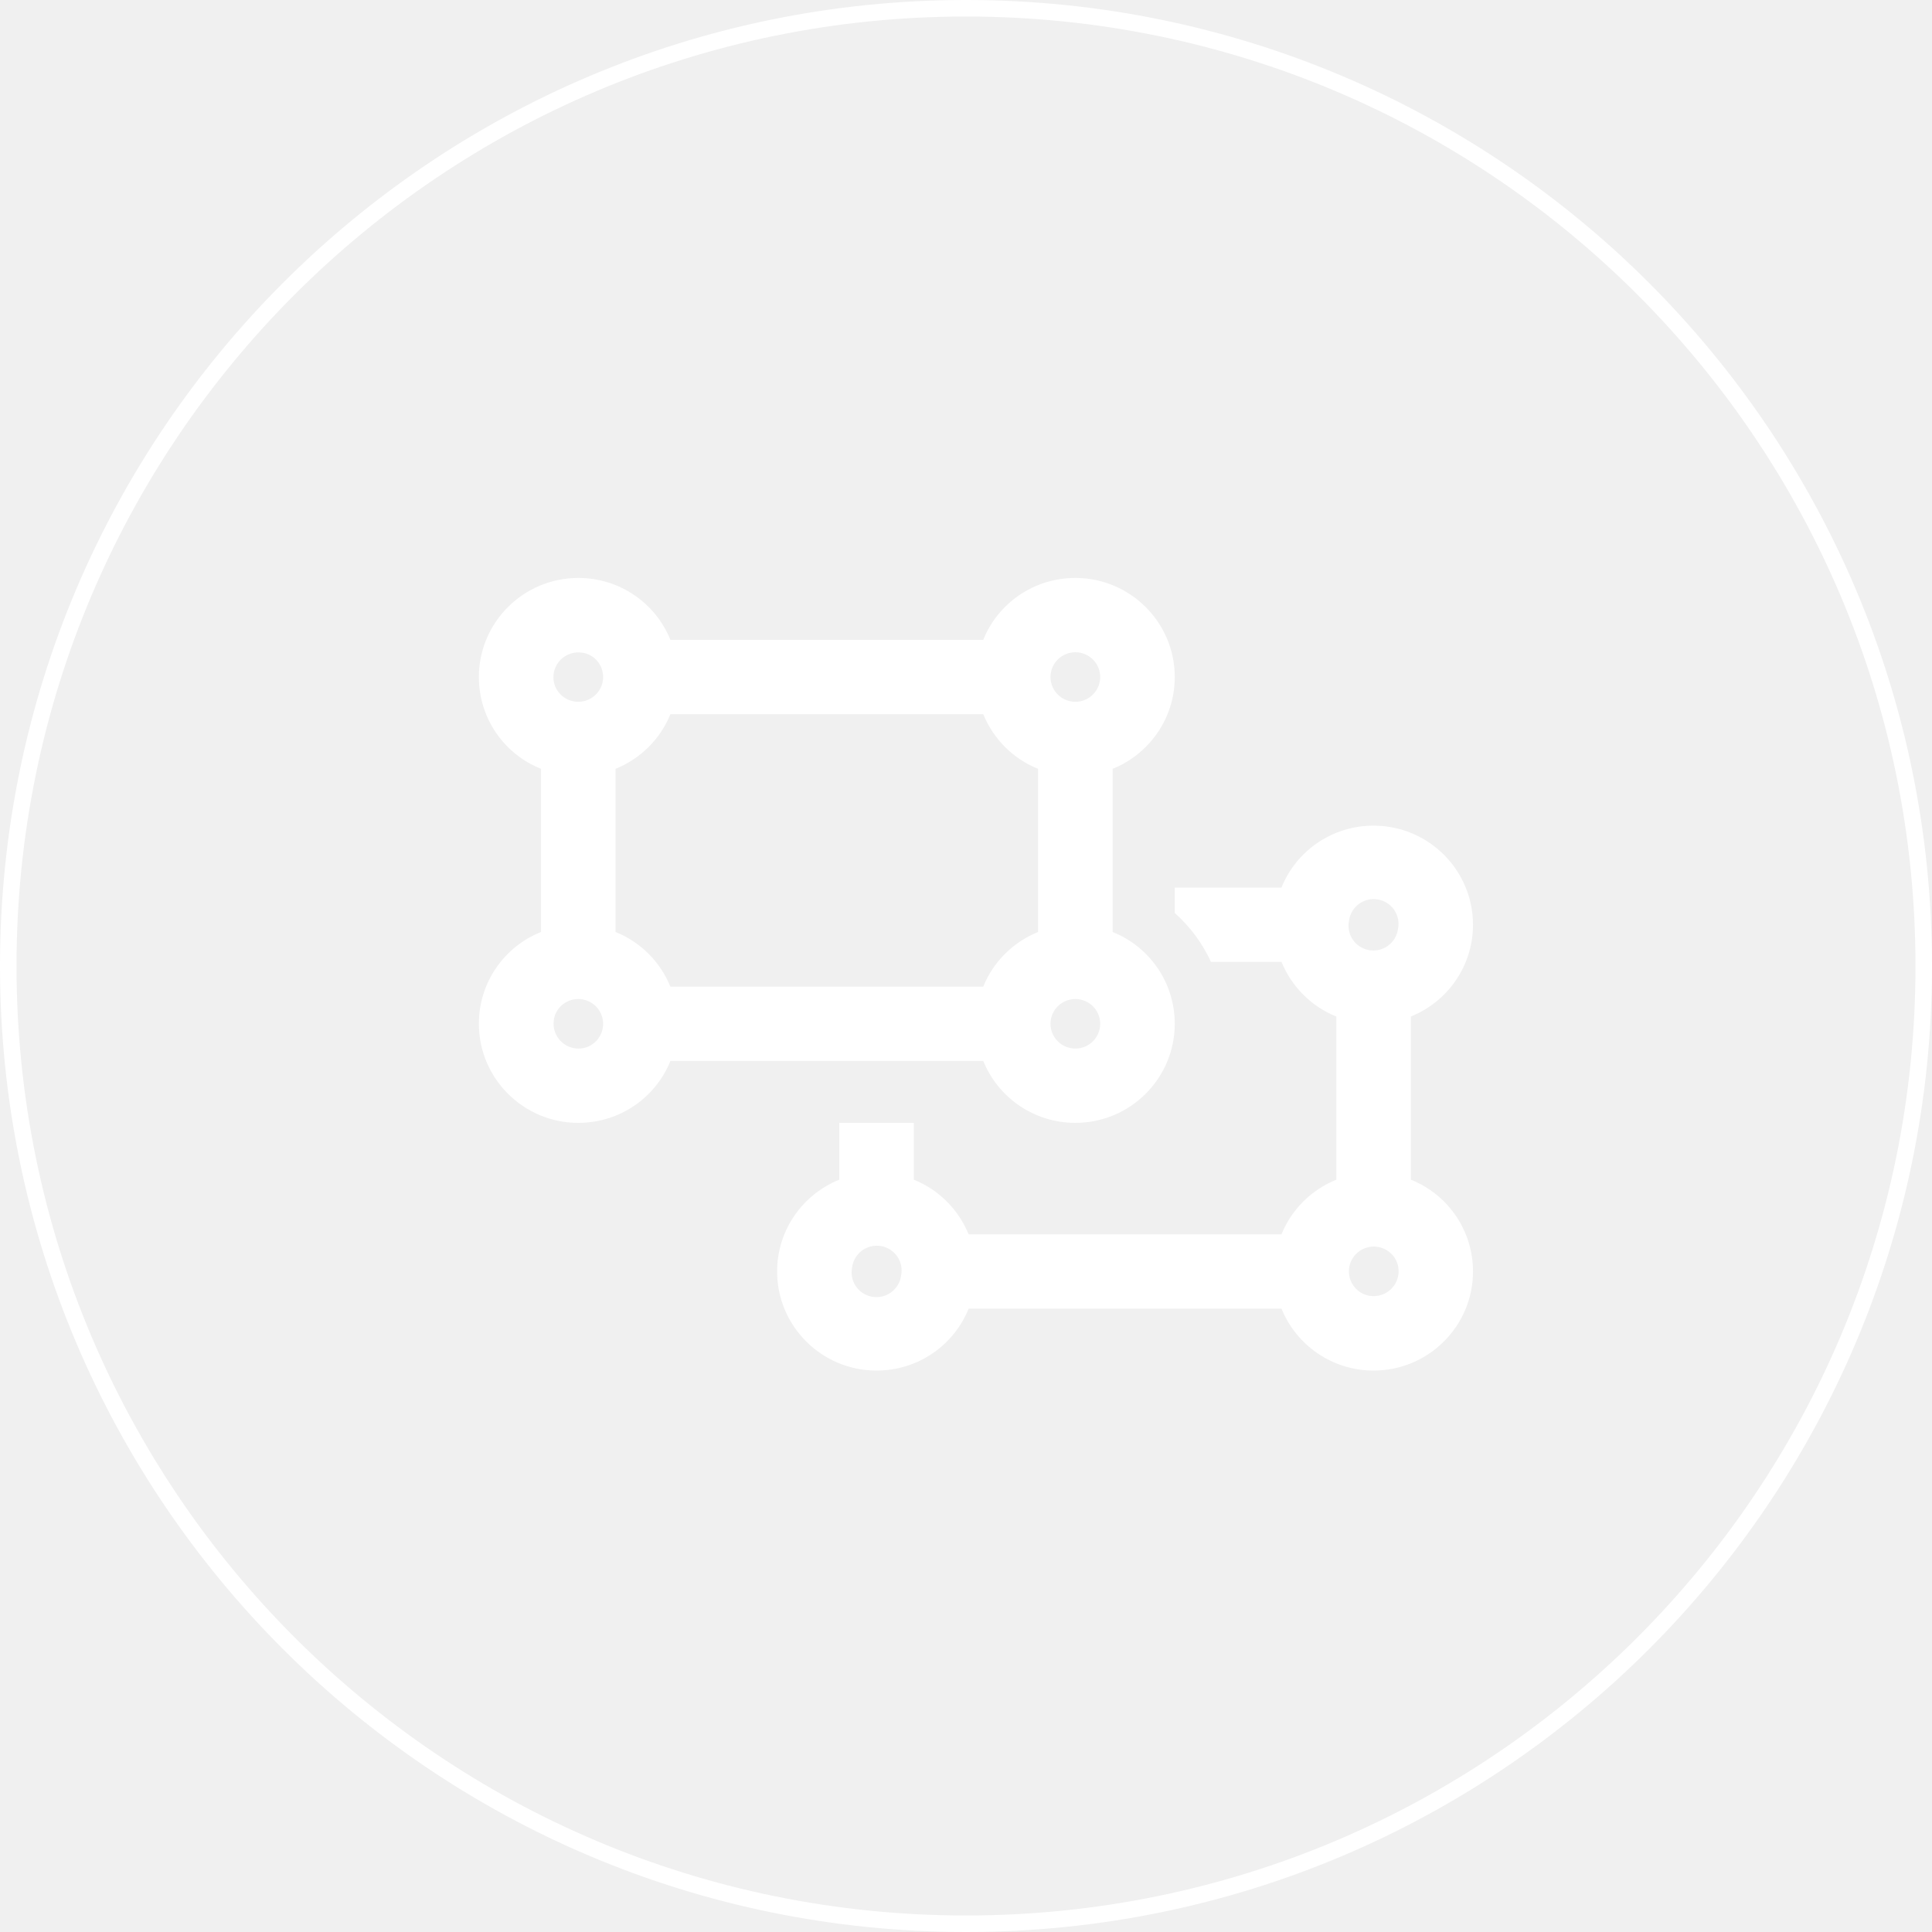
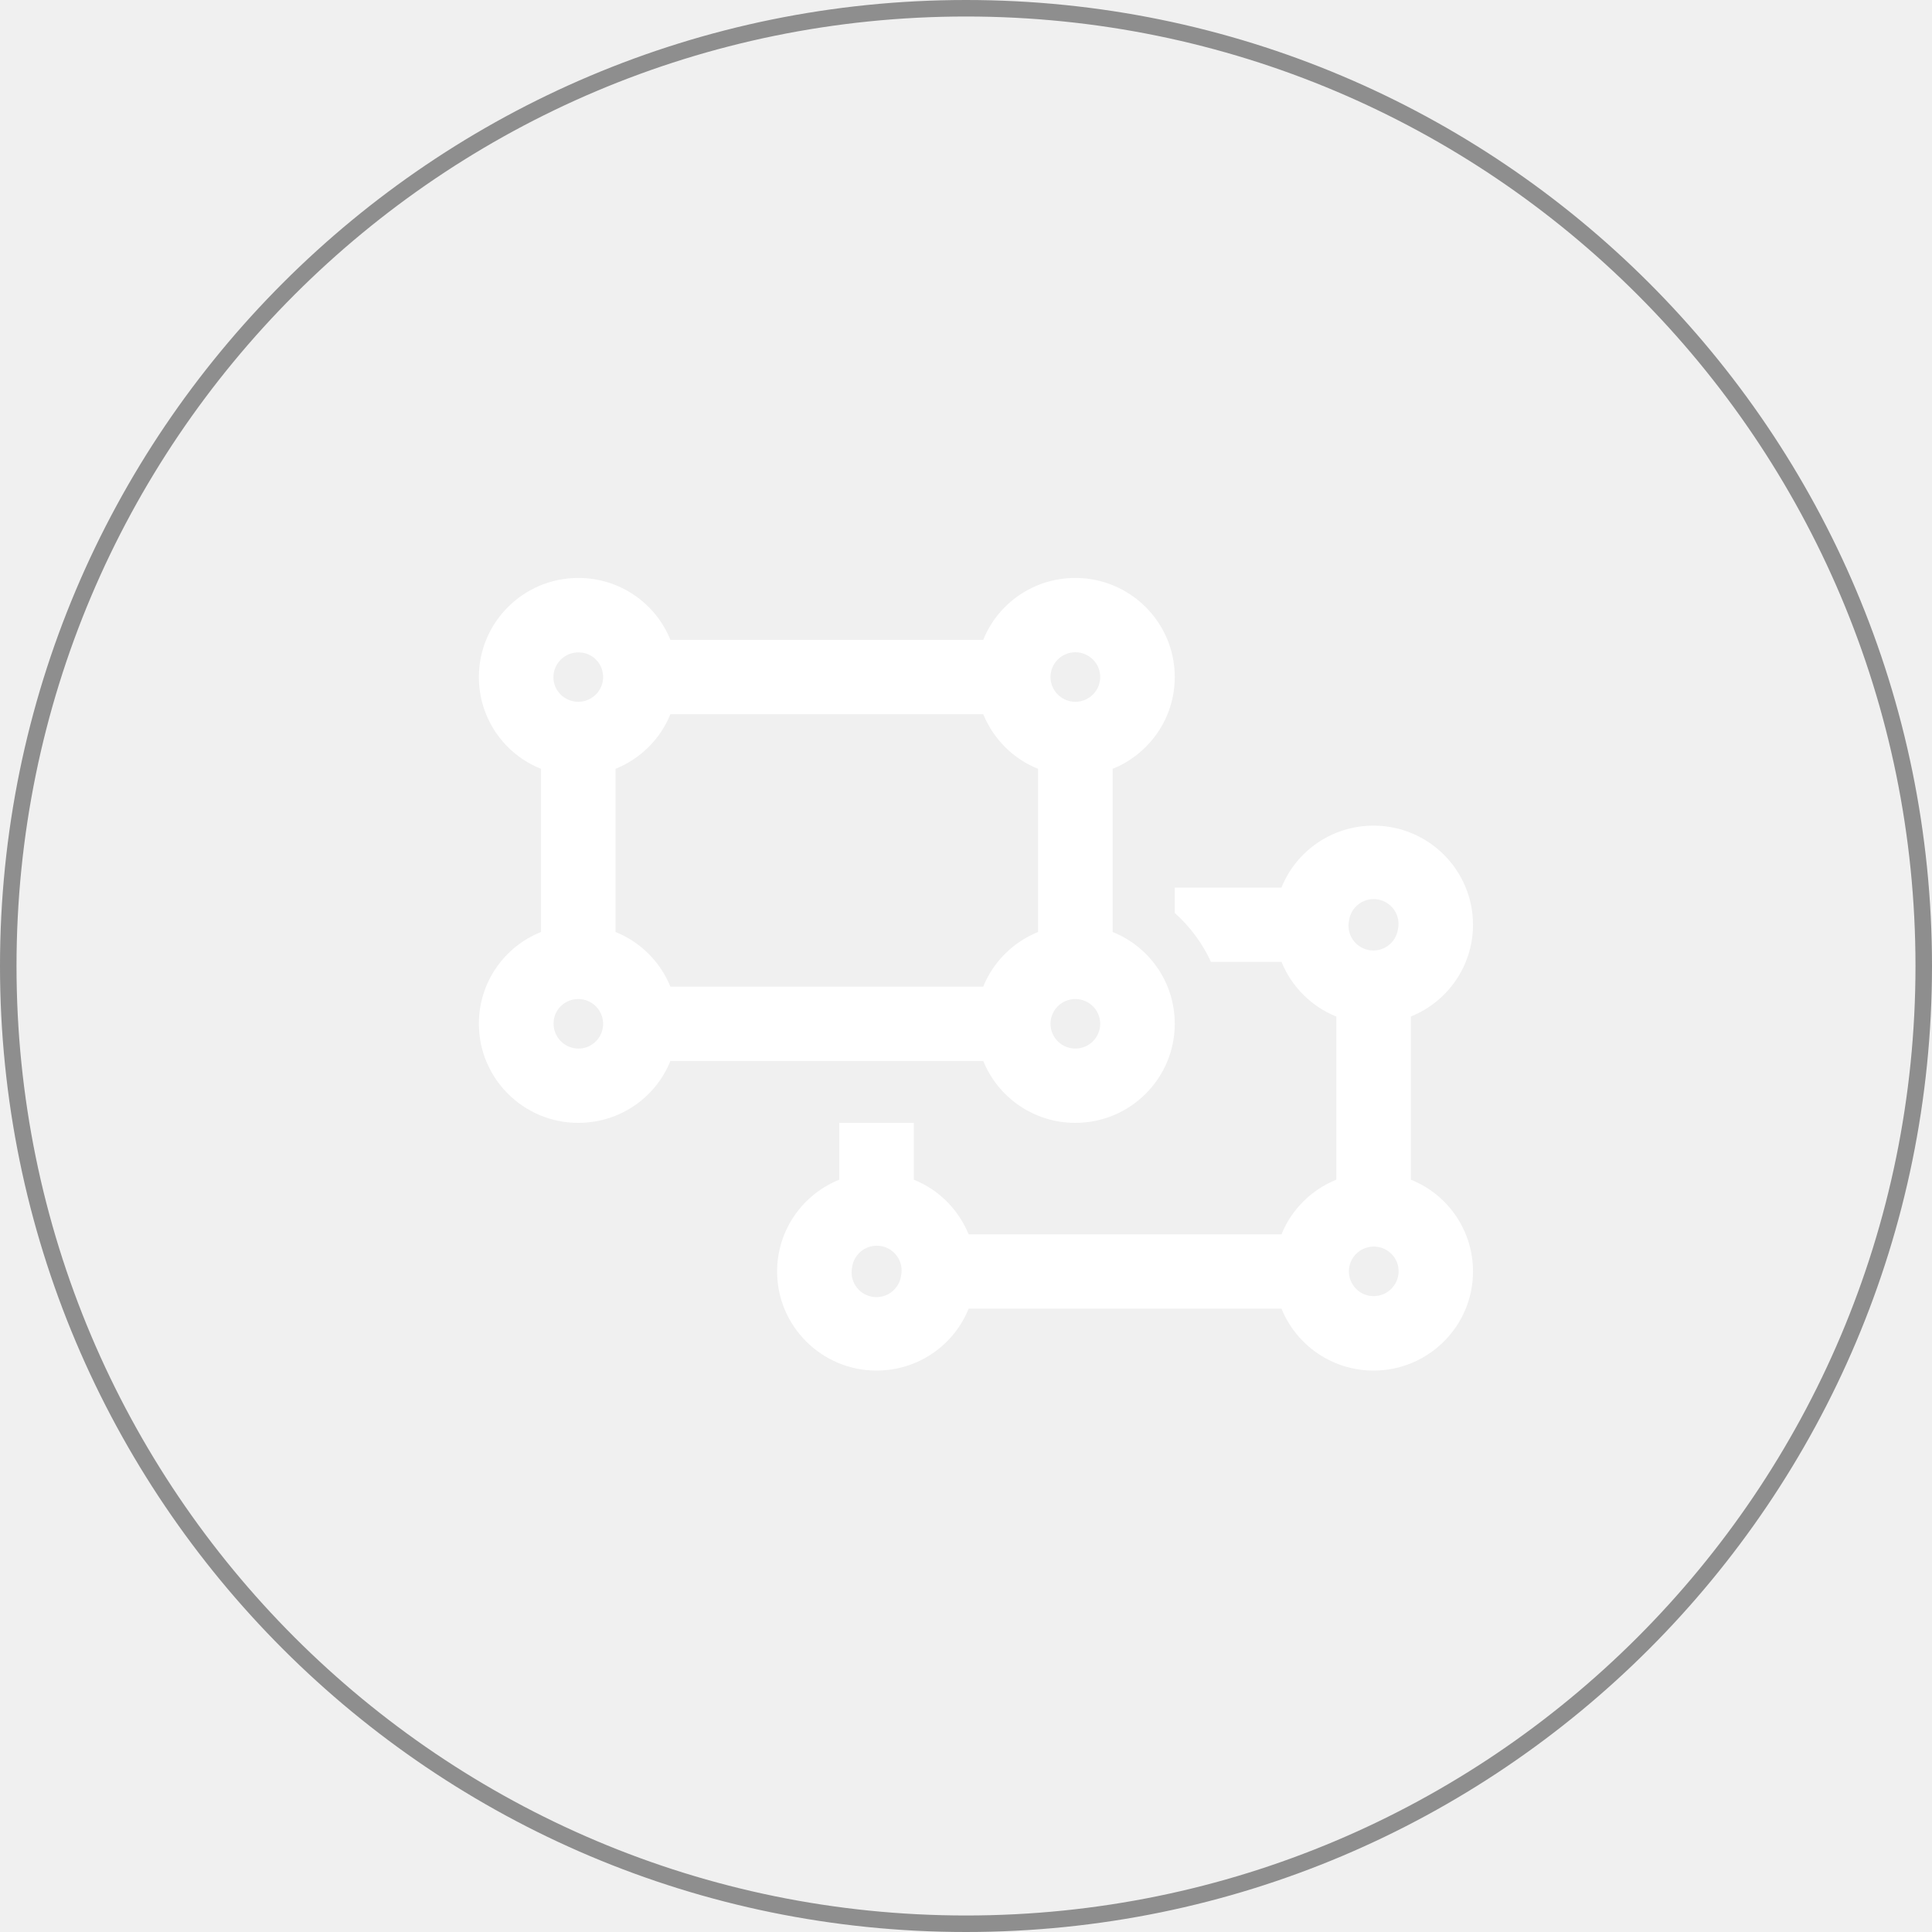
<svg xmlns="http://www.w3.org/2000/svg" width="117" height="117" viewBox="0 0 117 117" fill="none">
-   <circle cx="58.5" cy="58.5" r="58" stroke="white" />
-   <g clip-path="url(#clip0_1320_30845)">
+   <circle cx="58.5" cy="58.5" r="58" stroke="#8E8E8E" />
+   <g clip-path="url(#clip0_1695_31722)">
    <path d="M33.534 41.263C33.525 41.188 33.515 41.103 33.515 41.028C33.515 41.019 33.515 41.019 33.515 41.009C33.515 40.184 34.193 39.509 35.02 39.509C35.105 39.509 35.199 39.519 35.284 39.528C35.989 39.641 36.525 40.259 36.525 41C36.525 41.825 35.848 42.5 35.02 42.5C34.277 42.5 33.656 41.966 33.534 41.263ZM29 41C29 43.522 30.552 45.678 32.763 46.559V56.441C30.552 57.322 29 59.478 29 62C29 65.309 31.7 68 35.02 68C37.551 68 39.714 66.453 40.599 64.25H59.544C60.438 66.453 62.601 68 65.122 68C68.443 68 71.142 65.309 71.142 62C71.142 59.478 69.59 57.322 67.38 56.441V46.559C69.59 45.669 71.142 43.513 71.142 41C71.142 37.691 68.443 35 65.122 35C62.592 35 60.428 36.547 59.544 38.75H40.599C39.714 36.547 37.551 35 35.02 35C31.7 35 29 37.691 29 41ZM63.617 41C63.617 40.602 63.776 40.221 64.058 39.939C64.34 39.658 64.723 39.5 65.122 39.5C65.521 39.5 65.904 39.658 66.186 39.939C66.469 40.221 66.627 40.602 66.627 41C66.627 41.398 66.469 41.779 66.186 42.061C65.904 42.342 65.521 42.5 65.122 42.5C64.723 42.5 64.34 42.342 64.058 42.061C63.776 41.779 63.617 41.398 63.617 41ZM59.544 43.25C60.155 44.75 61.359 45.959 62.864 46.559V56.441C61.359 57.05 60.146 58.25 59.544 59.75H40.599C39.987 58.25 38.783 57.041 37.278 56.441V46.559C38.783 45.95 39.996 44.75 40.599 43.25H59.544ZM65.122 60.5C65.521 60.5 65.904 60.658 66.186 60.939C66.469 61.221 66.627 61.602 66.627 62C66.627 62.398 66.469 62.779 66.186 63.061C65.904 63.342 65.521 63.5 65.122 63.5C64.723 63.5 64.34 63.342 64.058 63.061C63.776 62.779 63.617 62.398 63.617 62C63.617 61.602 63.776 61.221 64.058 60.939C64.34 60.658 64.723 60.5 65.122 60.5ZM36.525 62C36.525 62.741 35.989 63.359 35.284 63.481C35.209 63.491 35.124 63.5 35.049 63.5H35.03C34.202 63.5 33.525 62.825 33.525 62C33.525 61.916 33.534 61.822 33.544 61.737C33.656 61.034 34.277 60.5 35.02 60.5C35.848 60.5 36.525 61.175 36.525 62ZM73.334 58.25H77.605C78.216 59.75 79.42 60.959 80.925 61.559V71.441C79.42 72.05 78.207 73.25 77.605 74.75H58.66C58.048 73.25 56.844 72.041 55.339 71.441V68H50.824V71.441C48.613 72.331 47.061 74.487 47.061 77C47.061 80.309 49.761 83 53.081 83C55.612 83 57.775 81.453 58.66 79.25H77.605C78.499 81.453 80.662 83 83.183 83C86.504 83 89.203 80.309 89.203 77C89.203 74.478 87.651 72.322 85.441 71.441V61.559C87.651 60.669 89.203 58.513 89.203 56C89.203 52.691 86.504 50 83.183 50C80.653 50 78.489 51.547 77.605 53.75H71.142V55.288C72.064 56.112 72.817 57.116 73.334 58.25ZM81.697 55.747C81.724 55.547 81.791 55.354 81.895 55.181C81.999 55.008 82.136 54.857 82.299 54.738C82.463 54.618 82.649 54.533 82.846 54.487C83.043 54.441 83.248 54.436 83.447 54.471C83.647 54.505 83.837 54.58 84.007 54.69C84.177 54.799 84.323 54.942 84.436 55.109C84.549 55.277 84.627 55.465 84.666 55.663C84.704 55.861 84.702 56.065 84.66 56.263C84.633 56.462 84.565 56.655 84.462 56.828C84.358 57.002 84.221 57.153 84.057 57.272C83.894 57.391 83.708 57.476 83.511 57.522C83.314 57.568 83.109 57.574 82.91 57.539C82.71 57.504 82.52 57.43 82.35 57.32C82.18 57.21 82.034 57.067 81.921 56.9C81.807 56.733 81.729 56.544 81.691 56.346C81.652 56.148 81.654 55.944 81.697 55.747ZM54.568 77.253C54.541 77.453 54.473 77.646 54.37 77.819C54.266 77.992 54.128 78.143 53.965 78.262C53.801 78.382 53.616 78.467 53.418 78.513C53.221 78.558 53.017 78.564 52.817 78.529C52.618 78.495 52.427 78.42 52.258 78.311C52.087 78.201 51.942 78.058 51.828 77.891C51.715 77.723 51.637 77.535 51.599 77.337C51.56 77.139 51.562 76.935 51.605 76.737C51.632 76.537 51.699 76.345 51.803 76.172C51.906 75.998 52.044 75.847 52.207 75.728C52.371 75.609 52.556 75.524 52.754 75.478C52.951 75.432 53.155 75.426 53.355 75.461C53.554 75.496 53.745 75.57 53.915 75.68C54.085 75.79 54.23 75.933 54.344 76.1C54.457 76.267 54.535 76.456 54.574 76.654C54.612 76.852 54.61 77.056 54.568 77.253ZM82.929 78.472C82.224 78.35 81.687 77.731 81.687 76.991C81.687 76.166 82.365 75.491 83.192 75.491C83.936 75.491 84.556 76.025 84.679 76.728V76.737C84.688 76.822 84.698 76.906 84.698 76.991C84.698 77.816 84.02 78.491 83.192 78.491C83.108 78.491 83.014 78.481 82.929 78.472Z" fill="white" />
  </g>
  <defs>
-     <clipPath id="clip0_1320_30845">
+     <clipPath id="clip0_1695_31722">
      <rect width="60.203" height="48" fill="white" transform="translate(29 35)" />
    </clipPath>
  </defs>
</svg>
